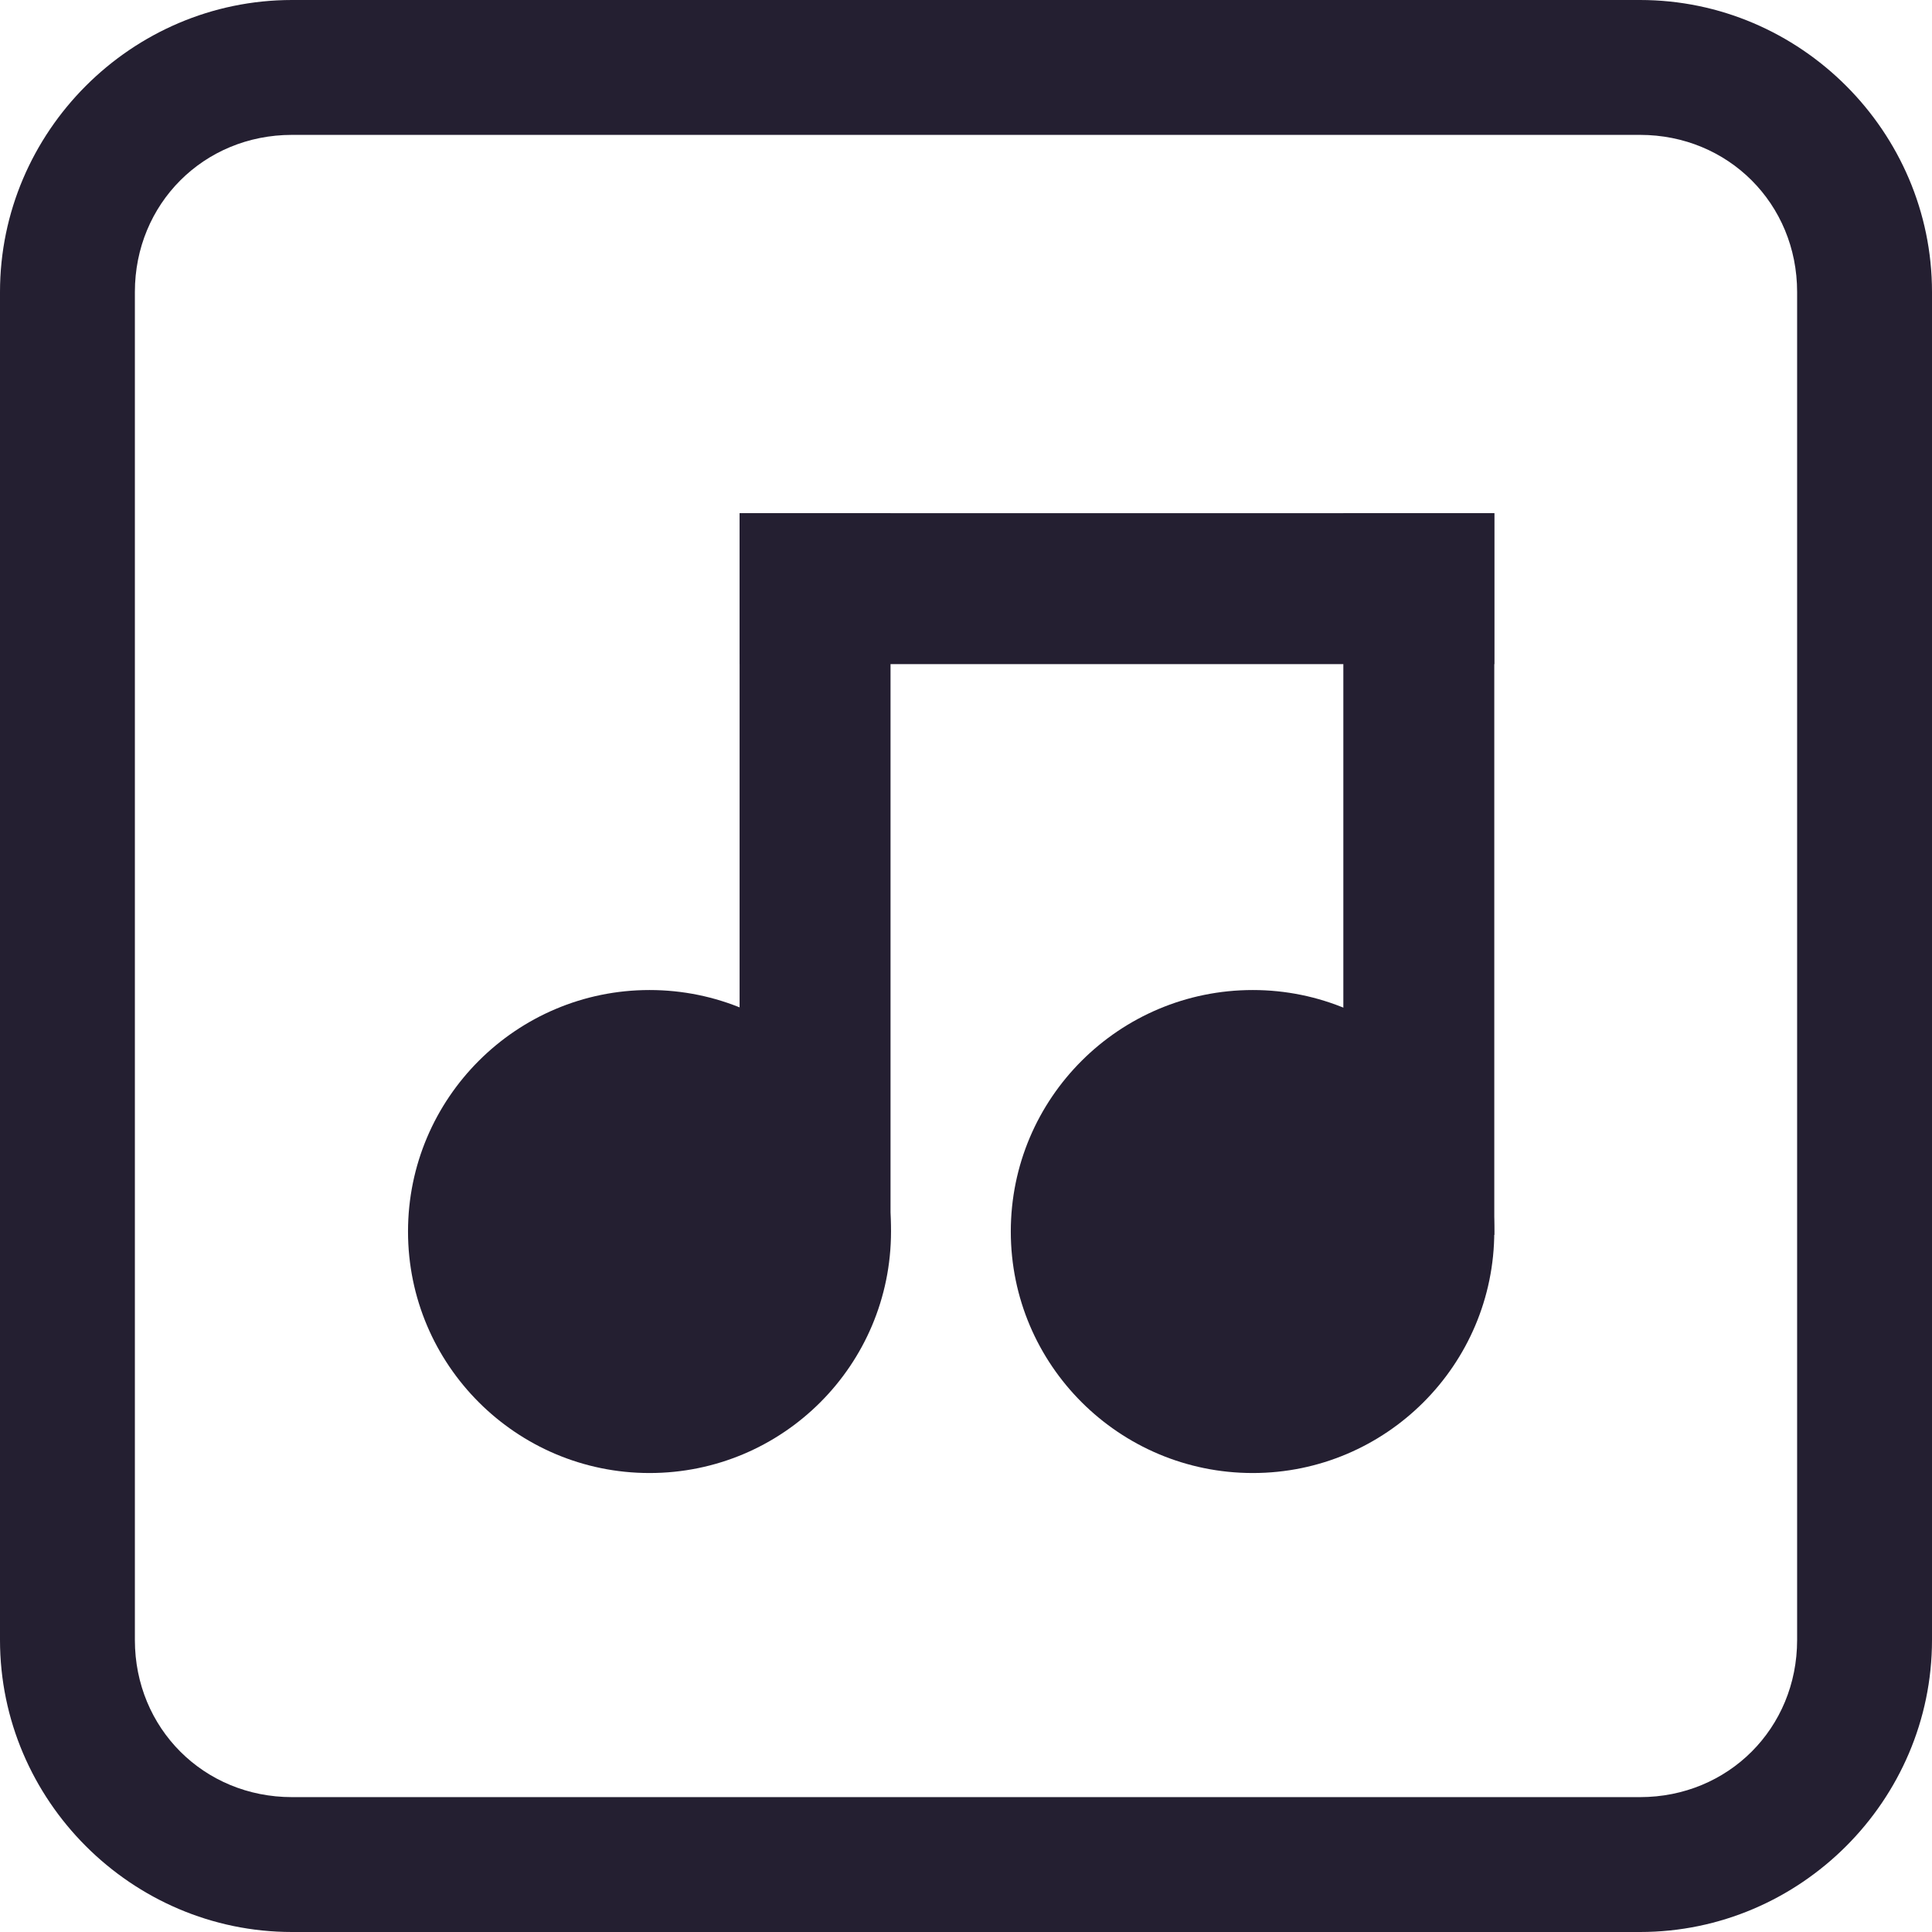
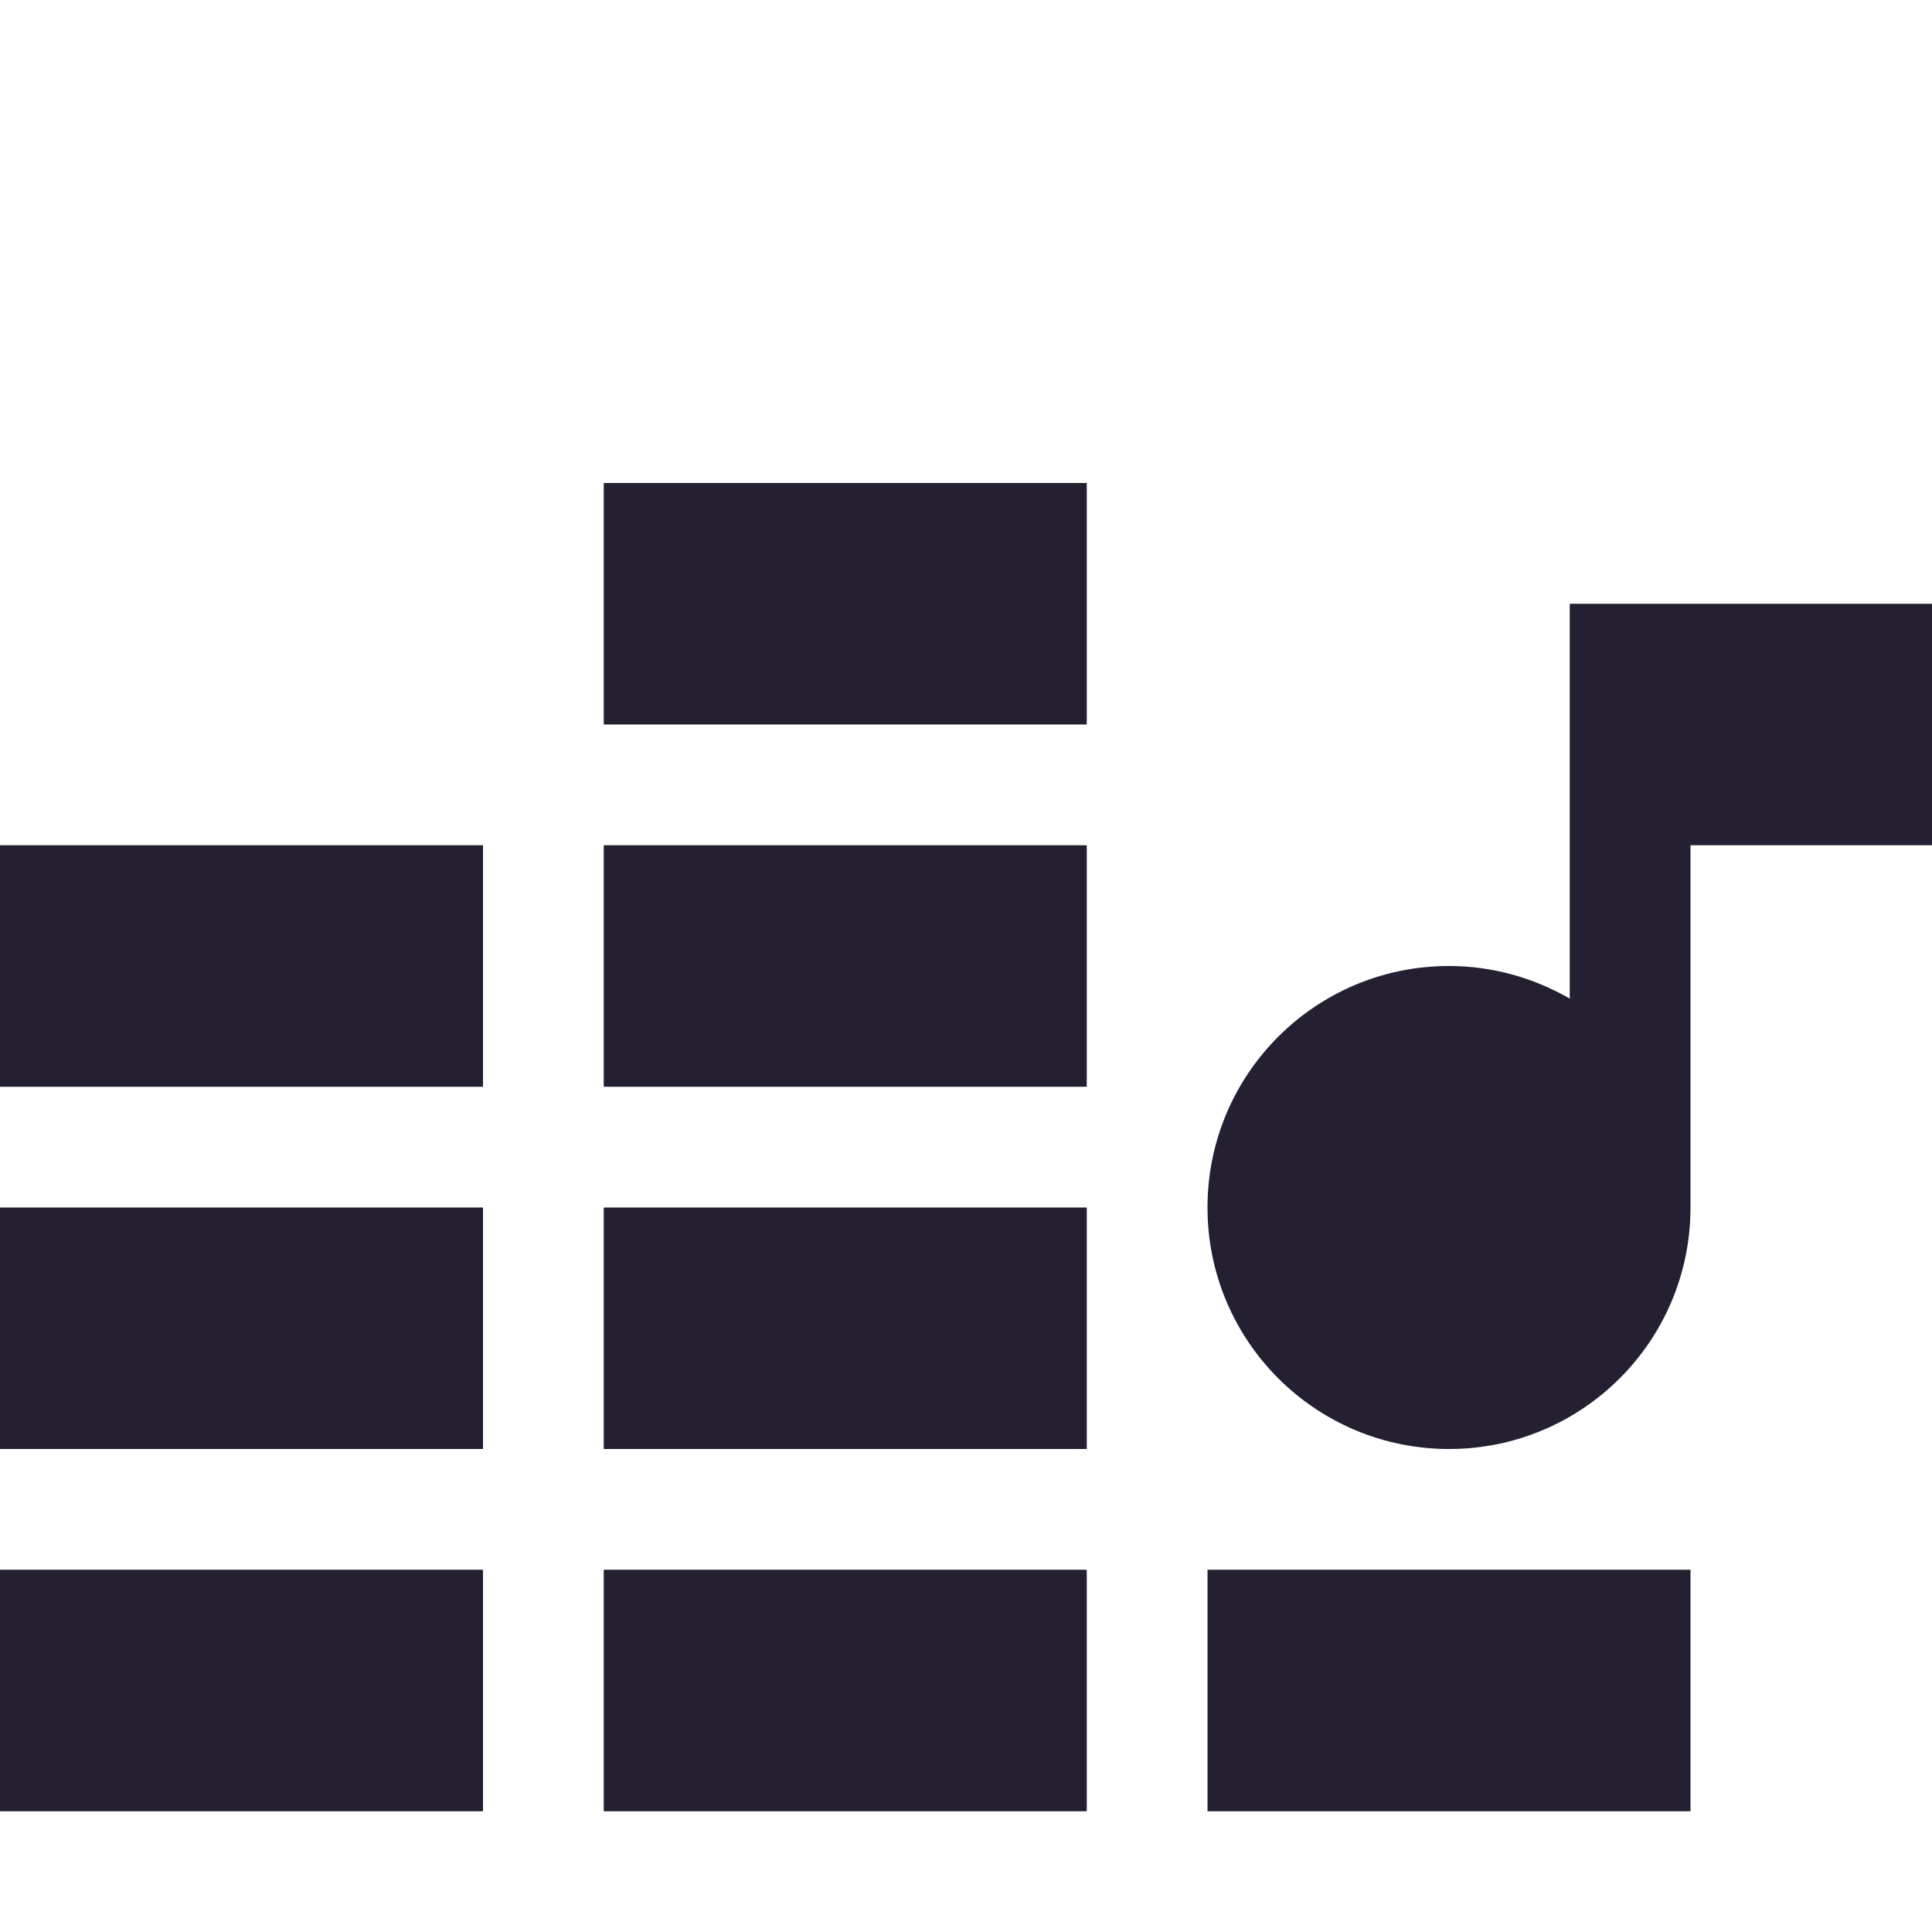
<svg xmlns="http://www.w3.org/2000/svg" height="16px" viewBox="0 0 16 16" width="16px">
  <g fill="#241f31">
-     <path d="m 7.379 10.199 c 0 1.105 -0.895 2 -2 2 c -1.102 0 -2 -0.895 -2 -2 s 0.898 -2 2 -2 c 1.105 0 2 0.895 2 2 z m 0 0" />
-     <path d="m 12.375 10.199 c 0 1.105 -0.898 2 -2 2 c -1.105 0 -2.004 -0.895 -2.004 -2 s 0.898 -2 2.004 -2 c 1.102 0 2 0.895 2 2 z m 0 0" />
-     <path d="m 6.125 4.25 h 1.25 v 5.949 h -1.25 z m 0 0" />
-     <path d="m 11.125 4.25 h 1.25 v 5.977 h -1.25 z m 0 0" />
-     <path d="m 6.125 4.25 h 6.25 v 1.25 h -6.25 z m 0 0" />
-     <path d="m 2.418 0 c -1.328 0 -2.418 1.09 -2.418 2.418 v 11.164 c 0 1.328 1.09 2.418 2.418 2.418 h 11.164 c 1.328 0 2.418 -1.09 2.418 -2.418 v -11.164 c 0 -1.328 -1.09 -2.418 -2.418 -2.418 z m 0 1.117 h 11.164 c 0.73 0 1.301 0.57 1.301 1.301 v 11.164 c 0 0.73 -0.57 1.301 -1.301 1.301 h -11.164 c -0.73 0 -1.301 -0.57 -1.301 -1.301 v -11.164 c 0 -0.73 0.57 -1.301 1.301 -1.301 z m 0 0" />
+     <path d="m 0 13 h 4 v 2 h -4 z m 0 0" />
+     <path d="m 5 13 h 4 v 2 h -4 z m 0 0" />
+     <path d="m 10 13 h 4 v 2 h -4 z m 0 0" />
+     <path d="m 5 10 h 4 v 2 h -4 z m 0 0" />
+     <path d="m 5 7 h 4 v 2 h -4 z m 0 0" />
+     <path d="m 5 4 h 4 v 2 h -4 z m 0 0" />
+     <path d="m 0 10 h 4 v 2 h -4 z m 0 0" />
+     <path d="m 0 7 h 4 v 2 h -4 z m 0 0" />
+     <path d="m 13 5 v 3.27 c -0.305 -0.176 -0.648 -0.27 -1 -0.27 c -1.105 0 -2 0.895 -2 2 s 0.895 2 2 2 s 2 -0.895 2 -2 v -3 h 2 v -2 z m 0 0" />
  </g>
</svg>
